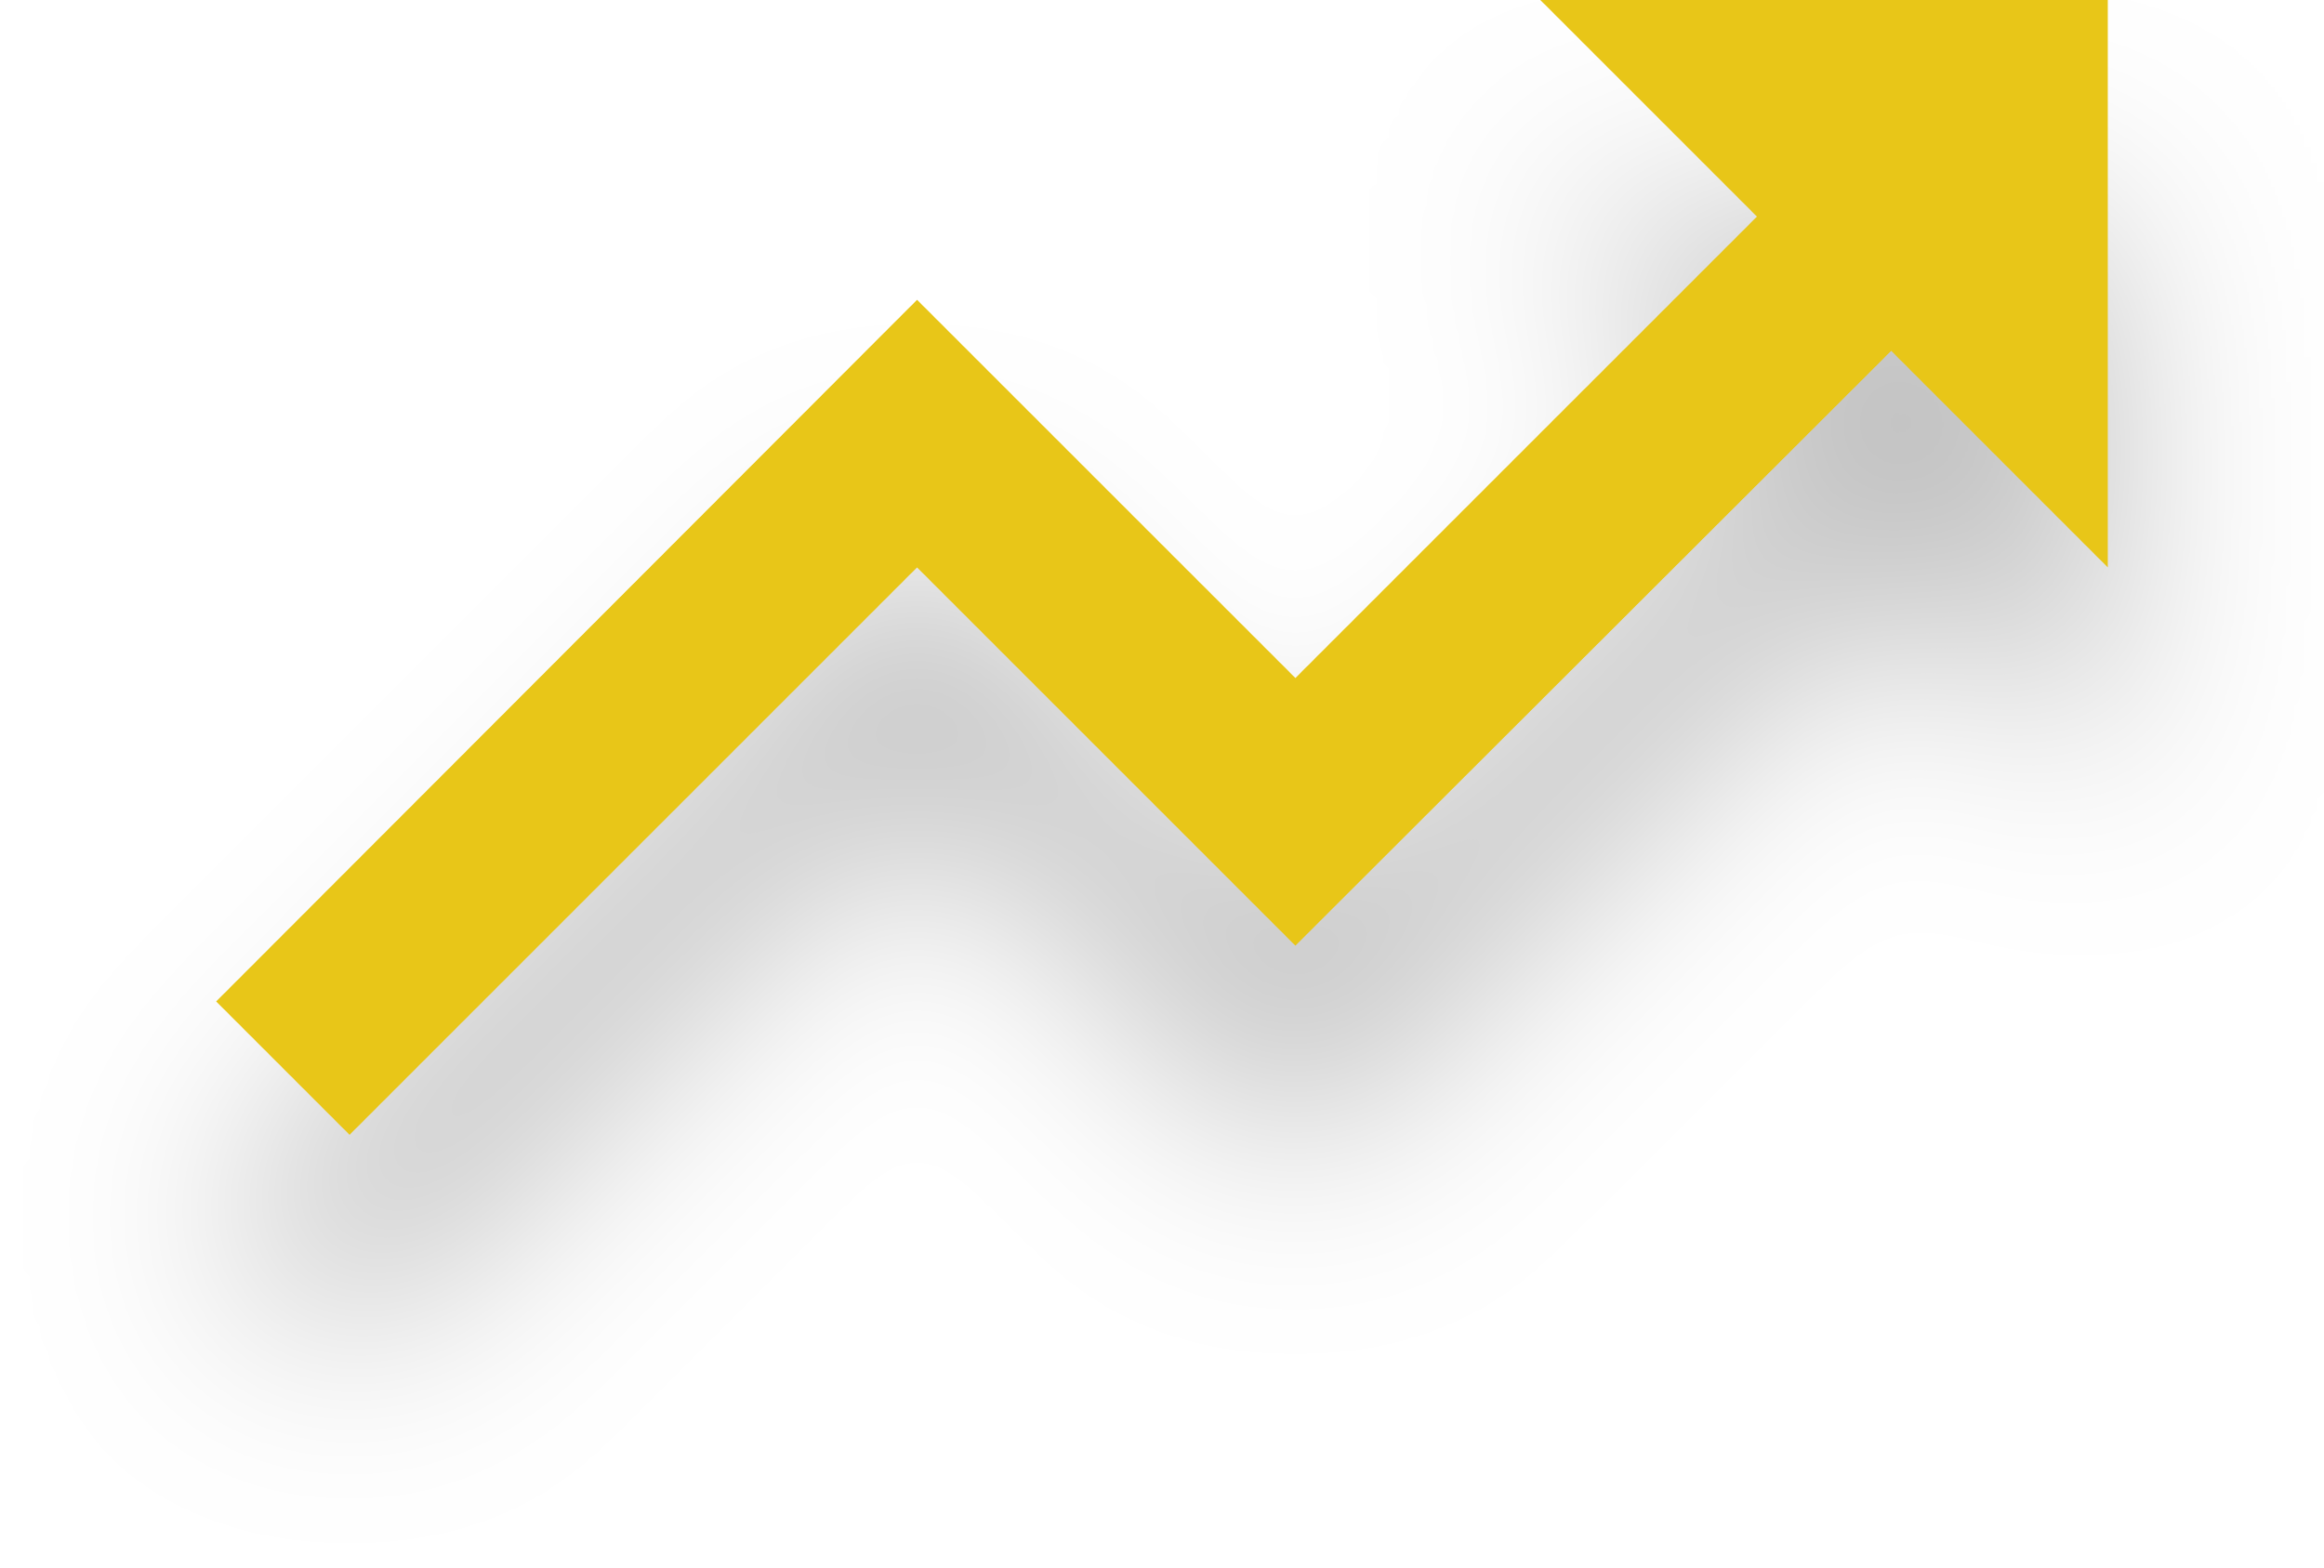
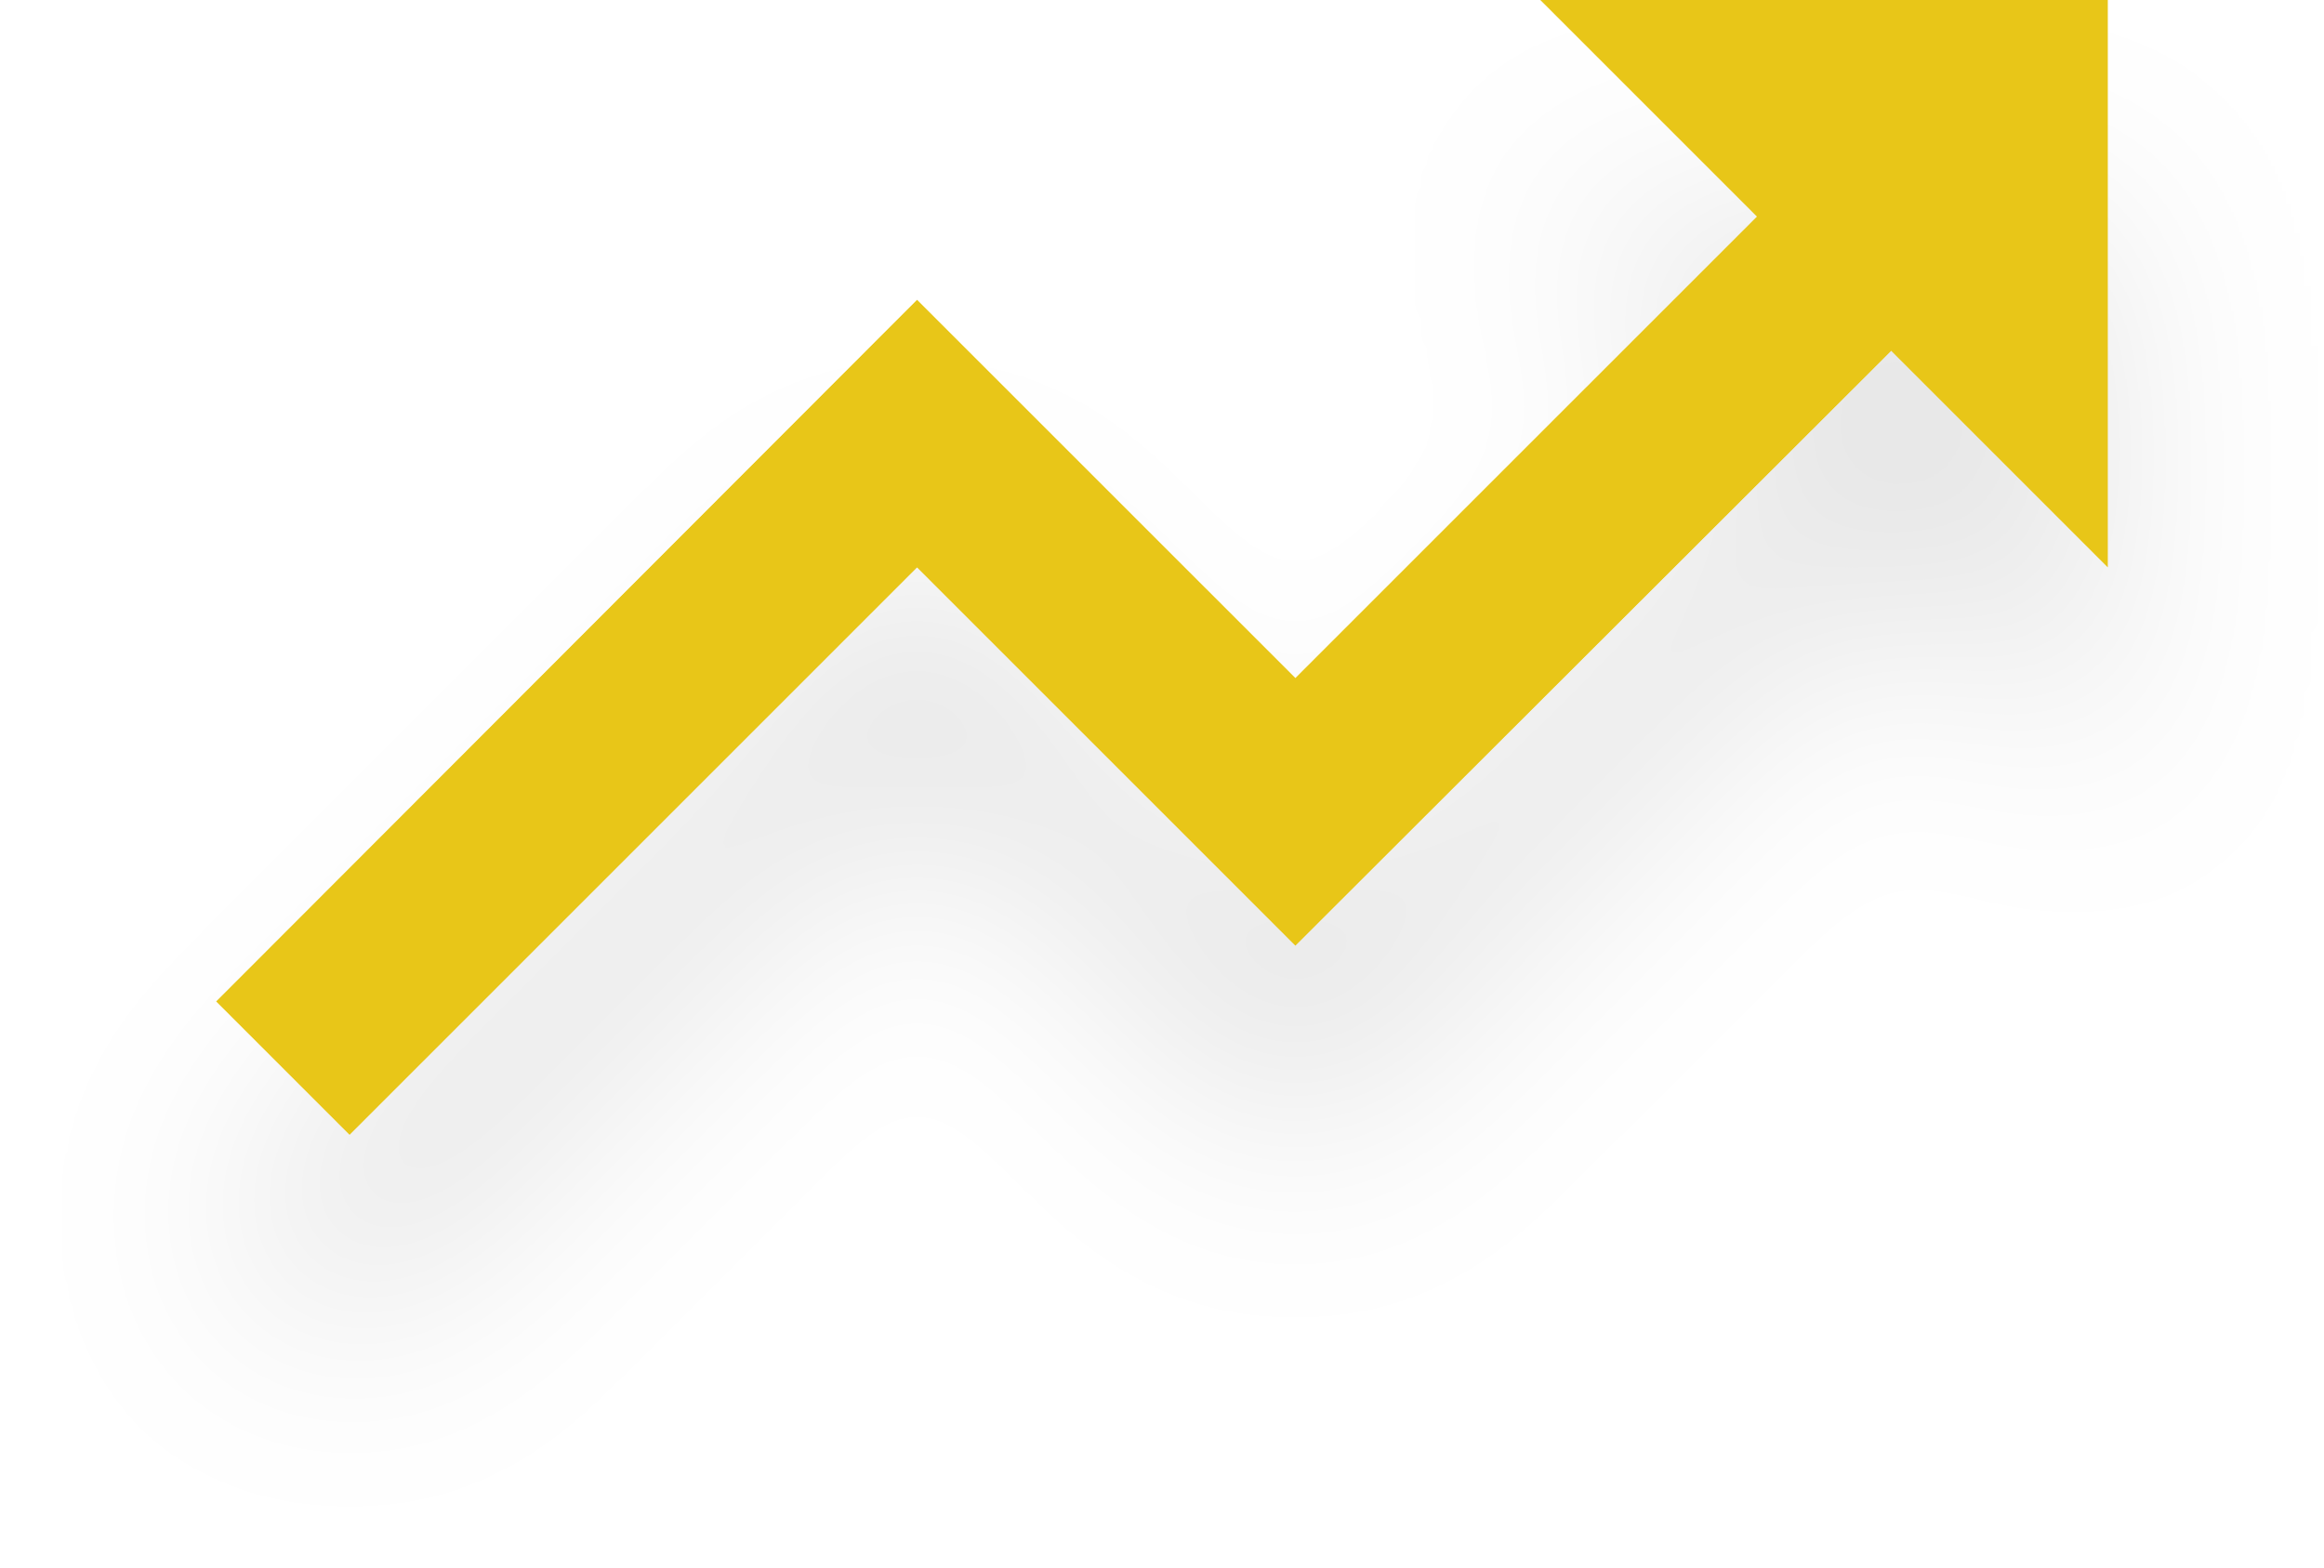
<svg xmlns="http://www.w3.org/2000/svg" width="43" height="29" viewBox="0 0 43 29" fill="none">
  <g filter="url(#filter0_d)">
    <path d="M28.5 0L32.508 4.008L23.968 12.547L16.968 5.548L4 18.532L6.468 21L16.968 10.5L23.968 17.5L34.992 6.492L39 10.5V0H28.5Z" fill="#E8C618" />
  </g>
  <defs>
    <filter id="filter0_d" x="0" y="0" width="43" height="29" filterUnits="userSpaceOnUse" color-interpolation-filters="sRGB">
      <feFlood flood-opacity="0" result="BackgroundImageFix" />
      <feColorMatrix in="SourceAlpha" type="matrix" values="0 0 0 0 0 0 0 0 0 0 0 0 0 0 0 0 0 0 127 0" />
      <feOffset dy="4" />
      <feGaussianBlur stdDeviation="2" />
-       <feColorMatrix type="matrix" values="0 0 0 0 0 0 0 0 0 0 0 0 0 0 0 0 0 0 0.25 0" />
+       <feColorMatrix type="matrix" values="0 0 0 0 0 0 0 0 0 0 0 0 0 0 0 0 0 0 0.1 0" />
      <feBlend mode="normal" in2="BackgroundImageFix" result="effect1_dropShadow" />
      <feBlend mode="normal" in="SourceGraphic" in2="effect1_dropShadow" result="shape" />
    </filter>
  </defs>
</svg>
